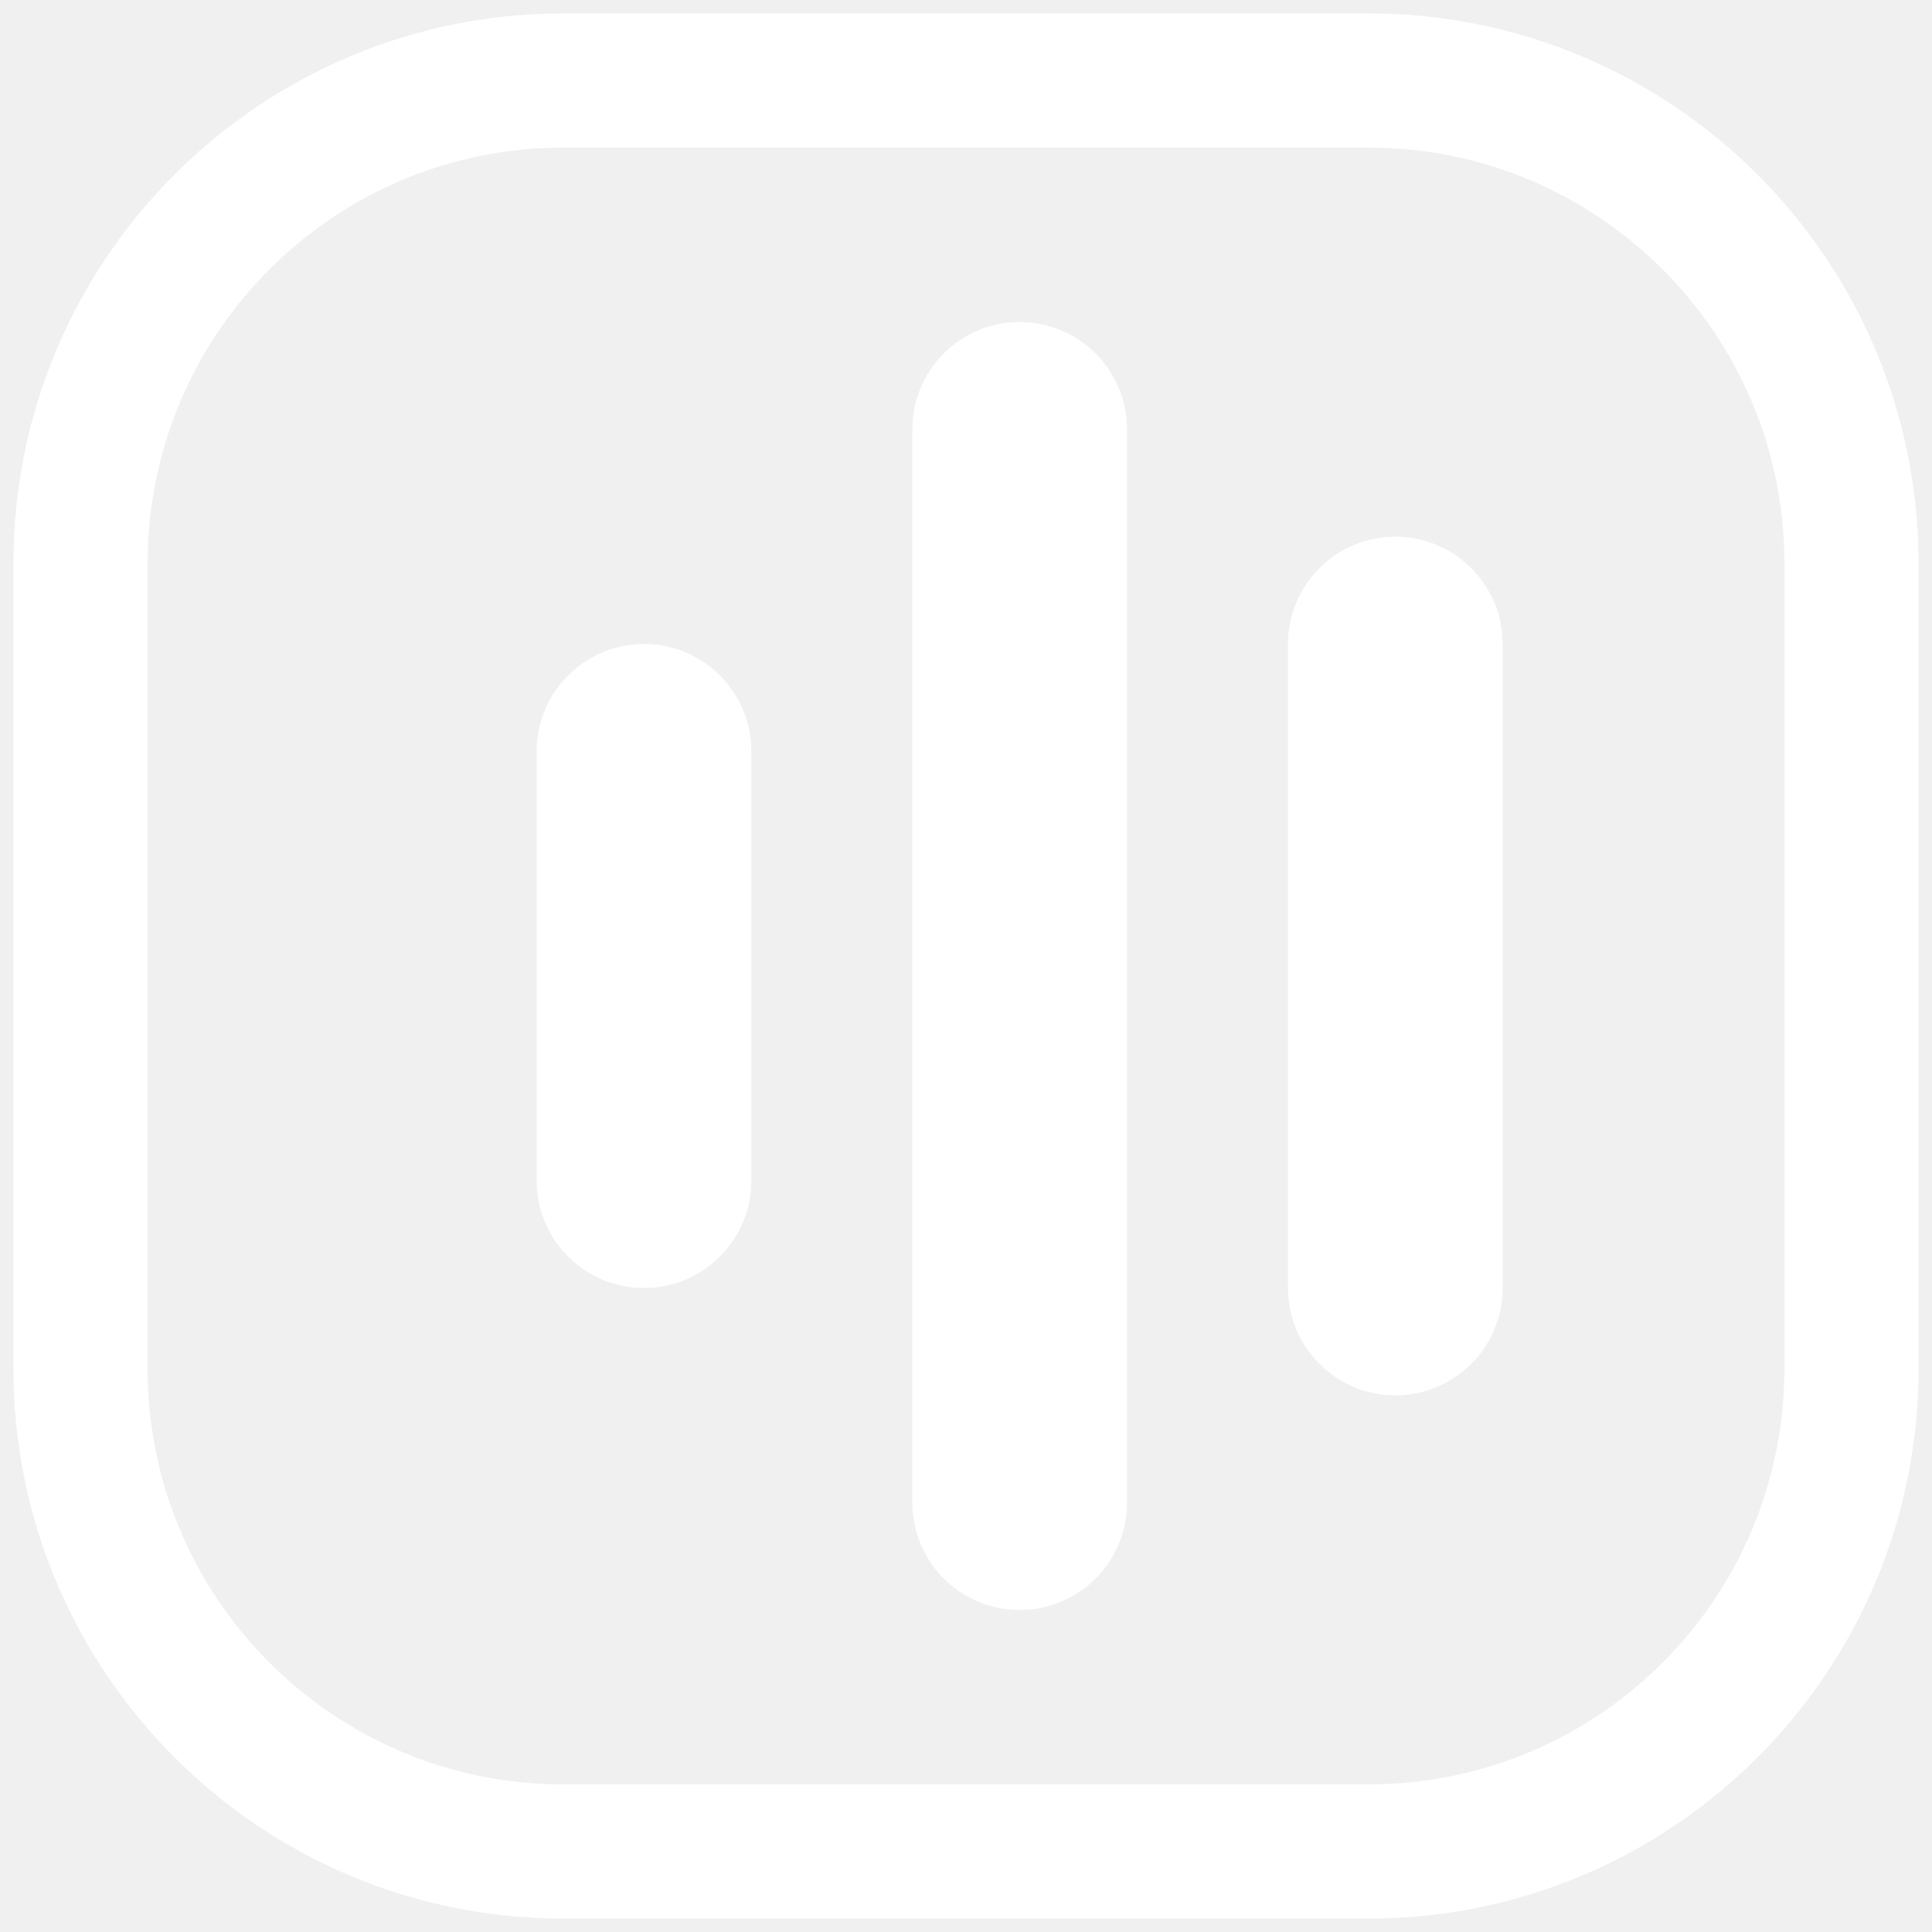
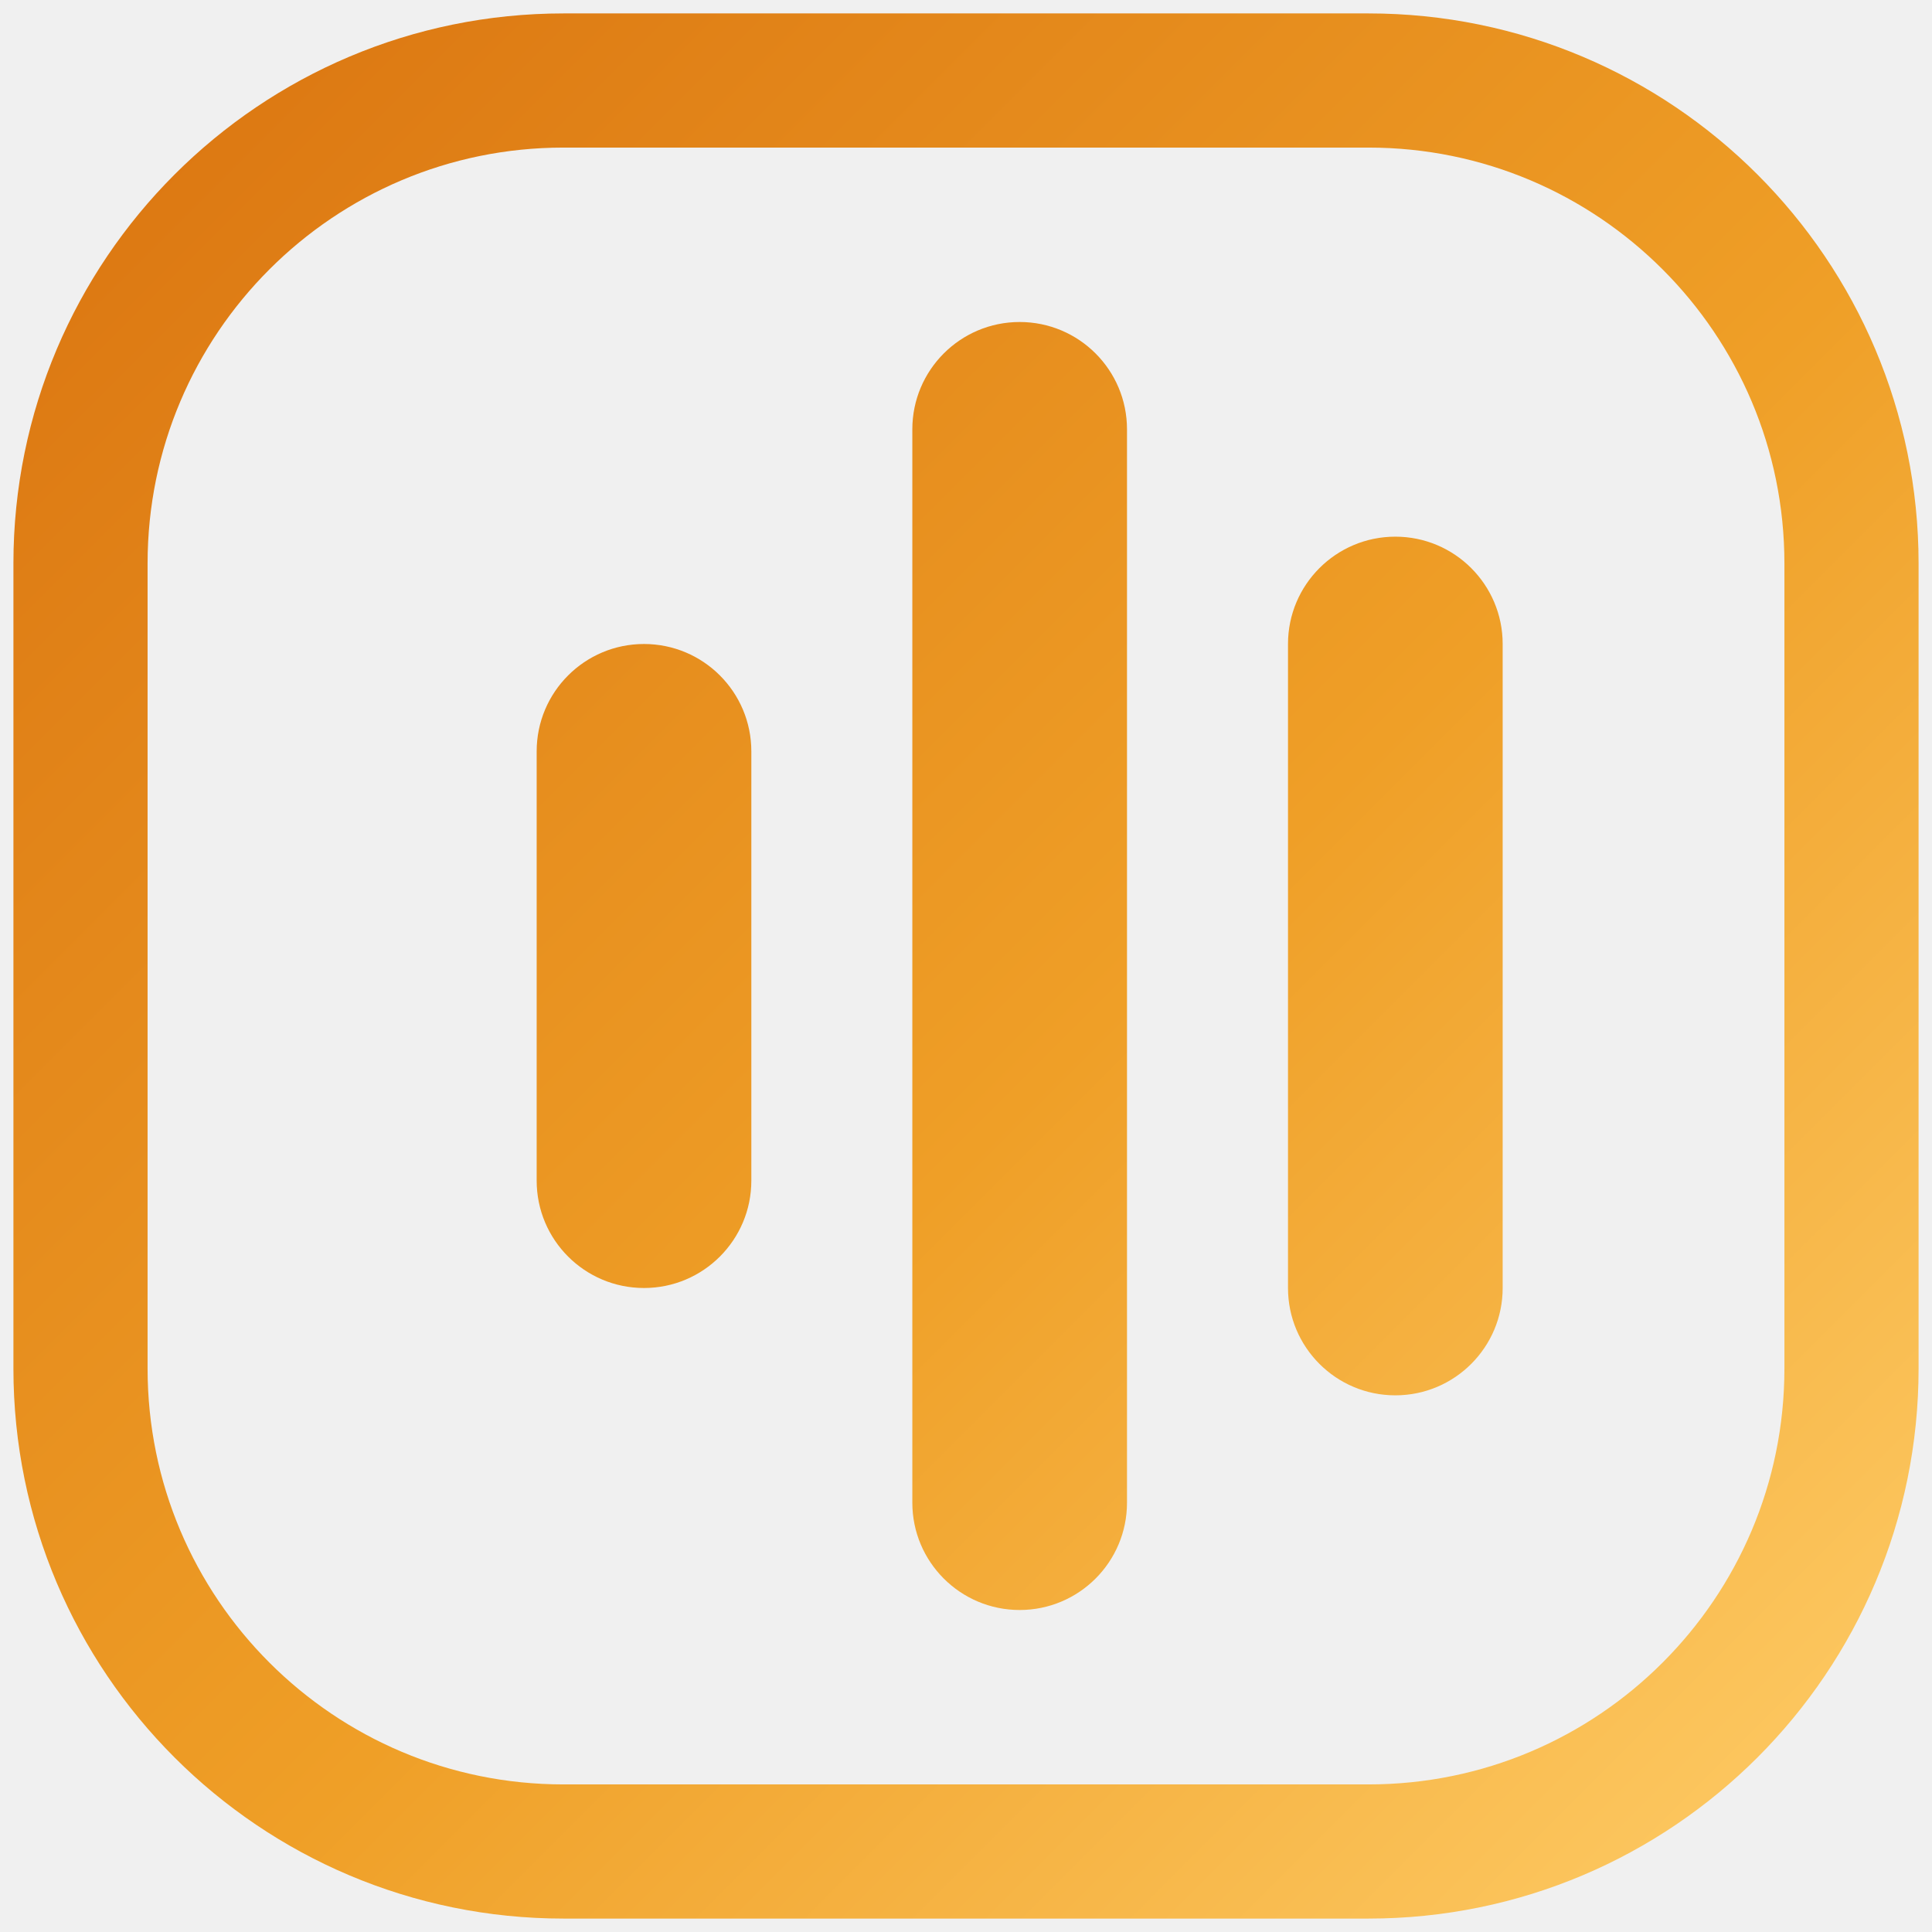
<svg xmlns="http://www.w3.org/2000/svg" viewBox="0 0 36 36">
  <defs>
    <linearGradient id="logoGrad" x1="0" y1="0" x2="36" y2="36" gradientUnits="userSpaceOnUse">
      <stop offset="0%" stop-color="#d9720f" />
      <stop offset="55%" stop-color="#ef9f27" />
      <stop offset="100%" stop-color="#ffcf6b" />
    </linearGradient>
  </defs>
-   <rect x="1.5" y="1.5" width="33" height="33" rx="9" fill="none" stroke="#ffffff" stroke-width="2.5" />
-   <rect x="10" y="12" width="4" height="12" rx="2" fill="#ffffff" />
-   <rect x="17" y="6" width="4" height="24" rx="2" fill="#ffffff" />
-   <rect x="24" y="10" width="4" height="16" rx="2" fill="#ffffff" />
+   <rect x="1.5" y="1.5" width="33" height="33" rx="9" fill="none" stroke="url(#logoGrad)" stroke-width="2.5" />
+   <rect x="10" y="12" width="4" height="12" rx="2" fill="url(#logoGrad)" />
+   <rect x="17" y="6" width="4" height="24" rx="2" fill="url(#logoGrad)" />
+   <rect x="24" y="10" width="4" height="16" rx="2" fill="url(#logoGrad)" />
</svg>
